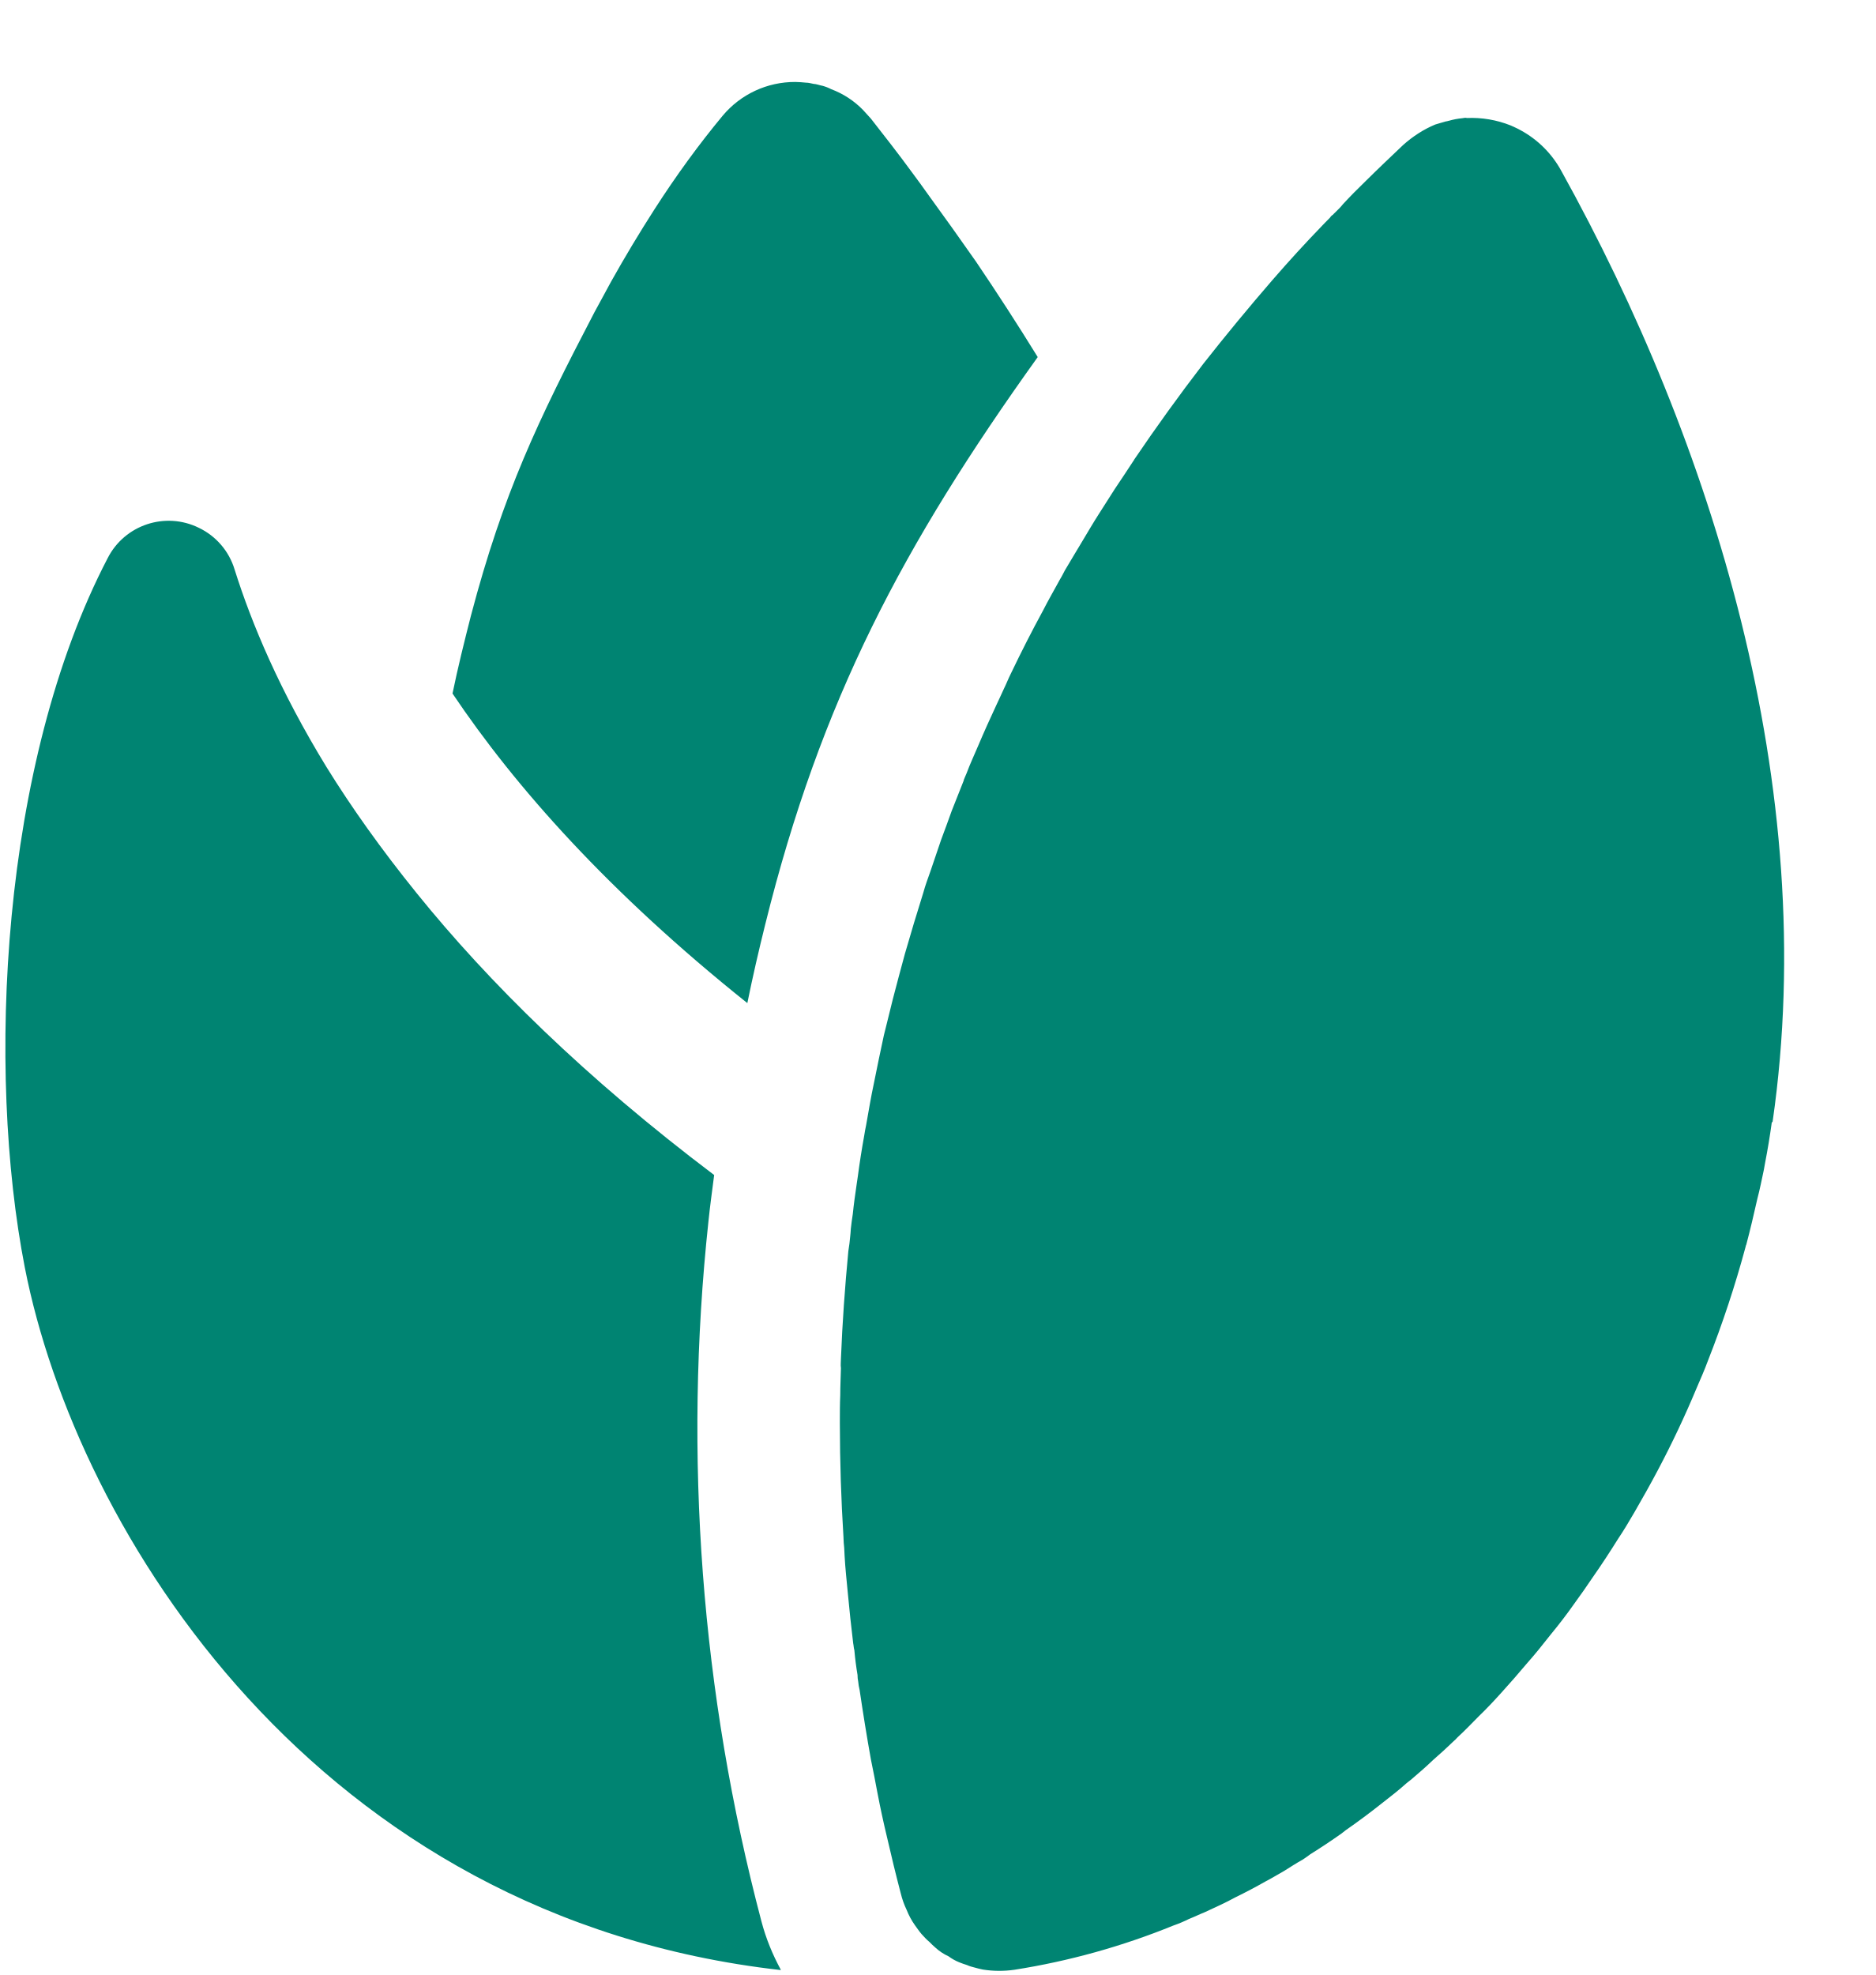
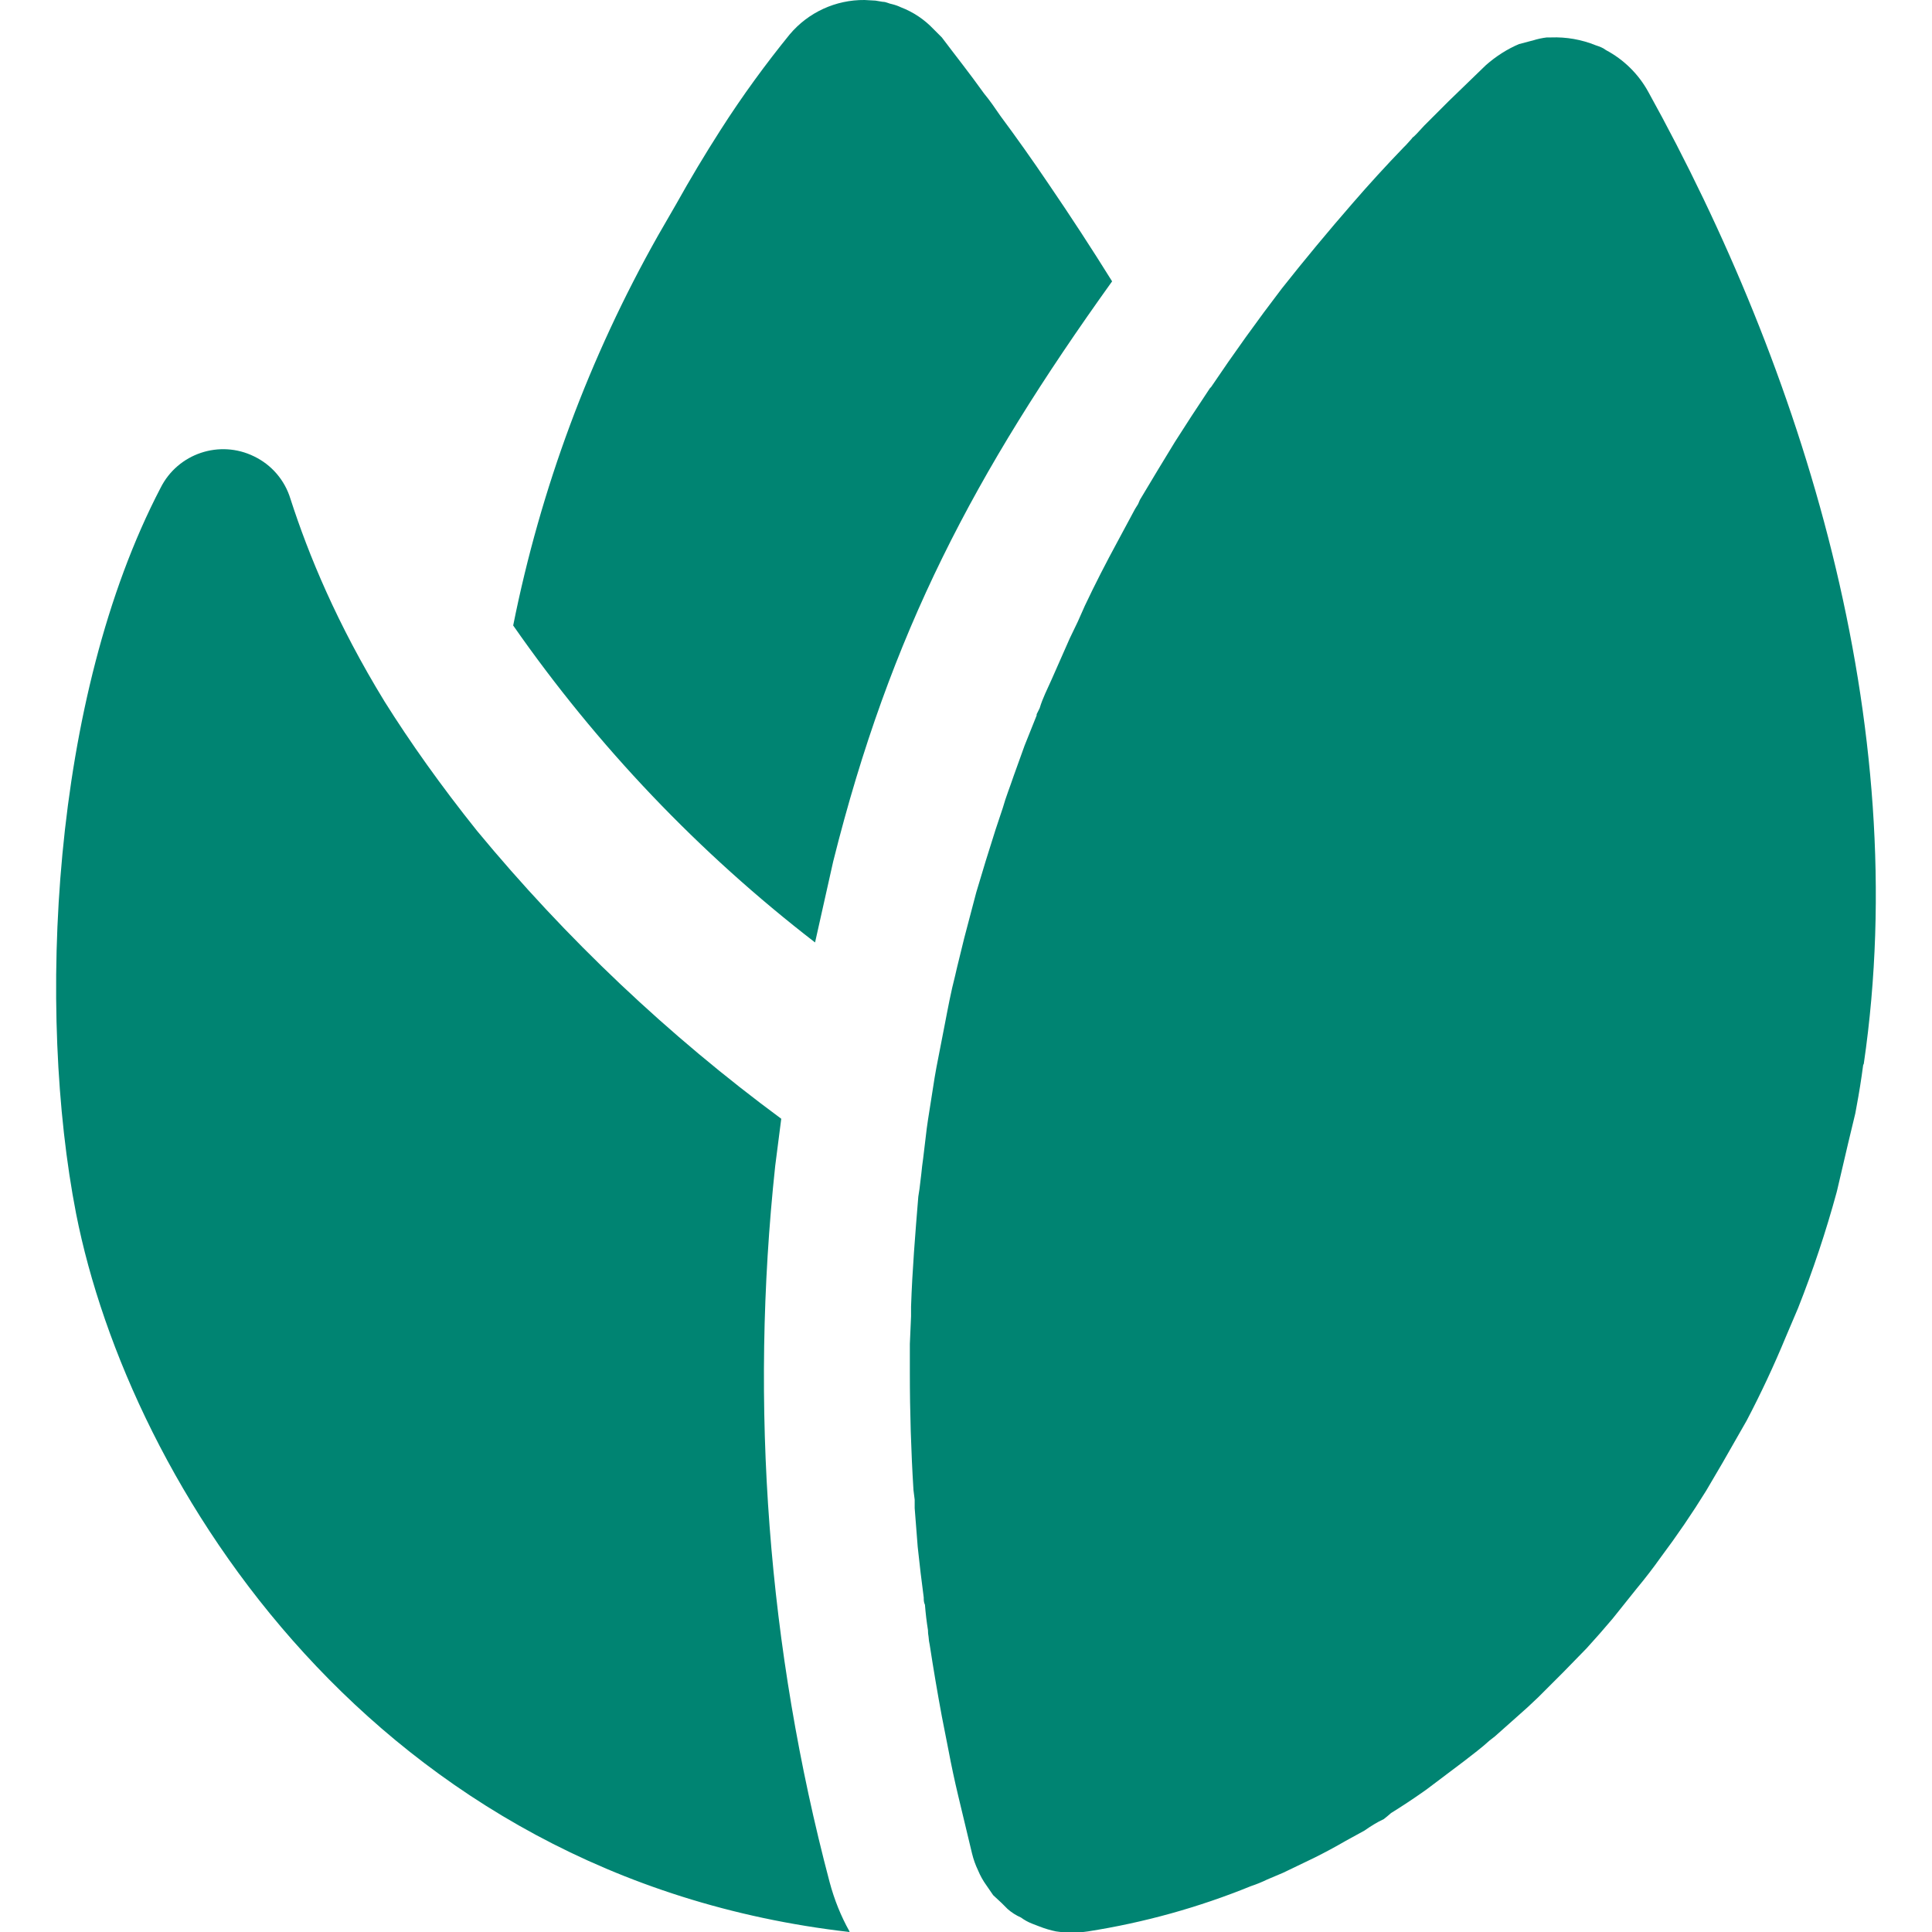
- <svg xmlns="http://www.w3.org/2000/svg" width="19" height="20">
-   <svg width="19" height="20" fill="none" viewBox="0 0 19 20">
-     <path fill="#008472" fill-rule="evenodd" d="M10.51 3.616c-1.362 1.9-2.197 3.474-2.76 5.746-.066.265-.127.53-.181.796-1.403-1.121-2.35-2.188-2.986-3.135.054-.263.119-.524.187-.79.327-1.24.676-1.97 1.25-3.07.06-.107.113-.211.17-.313a14.043 14.043 0 0 1 .437-.728c.222-.346.456-.666.692-.95A.953.953 0 0 1 8.055.83c.036 0 .073.004.108.007.026 0 .05.007.075.012.033.002.06.014.093.02a.432.432 0 0 1 .087.034.879.879 0 0 1 .323.211c.028.029.053.06.08.088.128.164.273.348.422.552.054.074.108.145.162.223.154.211.315.437.481.674a27.226 27.226 0 0 1 .624.965ZM7.907 19.95C3.204 19.419.775 15.509.251 12.834c-.388-1.992-.248-5.096.84-7.183a.693.693 0 0 1 .923-.306.689.689 0 0 1 .362.422c.173.55.459 1.23.931 2.001.25.404.552.83.915 1.279.724.896 1.702 1.864 3.011 2.852-.02.157-.042.313-.058.47a19.573 19.573 0 0 0 .536 7.085c.046.176.114.34.196.491v.005ZM17.944 11.37a7.498 7.498 0 0 1-.068.41l-.012.067c-.021.097-.04.196-.066.294-.035.156-.072.313-.112.464-.005.008-.005.015-.007.022a10.87 10.87 0 0 1-.381 1.152c-.035.095-.075.185-.115.278a10.01 10.01 0 0 1-.392.83c-.075.142-.155.284-.237.426-.053.09-.107.183-.166.27-.082.131-.166.26-.255.387-.06.09-.126.183-.189.27a5.053 5.053 0 0 1-.236.309c-.08.102-.162.204-.248.301a10.05 10.05 0 0 1-.255.292c-.075.083-.15.163-.23.24-.072.073-.14.144-.212.21a2.129 2.129 0 0 1-.021.022c-.002.004-.007.007-.012.011a5.344 5.344 0 0 1-.215.197c-.072.069-.142.13-.215.192l-.054.043c-.082.074-.166.138-.25.204-.12.095-.24.185-.367.273l-.042.033a6.57 6.57 0 0 1-.316.21 1.41 1.41 0 0 1-.075.053c-.065.036-.126.076-.19.116-.065.036-.125.074-.186.105a5.56 5.56 0 0 1-.309.163c-.1.055-.206.102-.309.15-.053.021-.105.047-.159.068a1.325 1.325 0 0 1-.159.067 7.253 7.253 0 0 1-1.61.448 1.063 1.063 0 0 1-.319-.002c-.026-.005-.054-.012-.082-.02-.025-.006-.054-.014-.08-.026-.025-.007-.053-.018-.079-.028a.488.488 0 0 1-.107-.06.513.513 0 0 1-.133-.088c-.022-.018-.043-.04-.061-.058-.028-.022-.054-.052-.08-.08-.026-.03-.047-.063-.068-.091a.727.727 0 0 1-.082-.152.85.85 0 0 1-.06-.168c-.05-.19-.096-.38-.14-.572a9.629 9.629 0 0 1-.097-.45c-.02-.11-.042-.218-.065-.332-.042-.233-.08-.47-.115-.707a.512.512 0 0 1-.014-.083.342.342 0 0 1-.007-.069 3.075 3.075 0 0 1-.032-.25c-.007-.022-.007-.048-.012-.07a18.12 18.12 0 0 1-.054-.505c-.012-.128-.026-.253-.033-.381 0-.029-.004-.055-.004-.081-.003-.033-.007-.066-.007-.097v-.005a18.693 18.693 0 0 1-.037-1.155v-.019c0-.088 0-.182.004-.27 0-.095.005-.183.007-.273-.005-.033 0-.066 0-.097.014-.36.04-.723.075-1.089l.011-.075c.005-.053.012-.102.014-.15.005-.05.012-.097.02-.15.01-.101.025-.203.039-.3.005-.027.007-.055.012-.081.018-.138.04-.277.065-.415.005-.036.012-.069.019-.104.026-.145.049-.287.08-.43.032-.16.065-.32.1-.481l.019-.076c.025-.095.046-.192.072-.291.04-.152.08-.306.122-.458a27.202 27.202 0 0 1 .187-.621c.02-.074.047-.145.072-.216.035-.107.073-.211.108-.318.035-.095.072-.192.107-.292l.122-.308v-.005c.007-.021.019-.042.028-.066.035-.095.08-.19.12-.285.058-.137.119-.272.182-.407.026-.053.049-.107.075-.162.025-.05.046-.106.074-.161.101-.211.208-.422.323-.633.054-.107.115-.211.173-.318.012-.019.019-.033.028-.05l.021-.04c.059-.097.12-.204.18-.301.054-.09.108-.183.166-.273l.16-.251c.065-.095.126-.19.189-.285.005-.005.005-.007.007-.012a20.062 20.062 0 0 1 .7-.97 23.44 23.44 0 0 1 .7-.848 13.8 13.8 0 0 1 .506-.553l.025-.026.054-.055a.068.068 0 0 1 .026-.026c.012-.012.019-.021.028-.028.026-.026.052-.05.075-.08.075-.081.15-.157.234-.238.121-.12.248-.24.374-.36.1-.09.213-.162.327-.209.035-.012.075-.021.113-.033h.007s.011-.005.018-.005a.748.748 0 0 1 .136-.026c.014-.002.033-.007.047-.002a1.069 1.069 0 0 1 .442.075c.032.015.067.029.1.048a1.027 1.027 0 0 1 .414.413c1.518 2.736 2.629 6.234 2.14 9.627l-.01.012Z" clip-rule="evenodd" />
-   </svg>
-   <style>
-         @media (prefers-color-scheme:light){:root{filter:none}}@media (prefers-color-scheme:dark){:root{filter:none}}
-     </style>
+ <svg xmlns="http://www.w3.org/2000/svg" width="32" height="32" viewBox="0 0 32 32">
+   <path fill="#008472" fill-rule="evenodd" d="M18.42 4.66c-2.28 3.18-3.67 5.81-4.62 9.61l-.3 1.34a23.84 23.84 0 0 1-5-5.25 21.85 21.85 0 0 1 2.4-6.46l.3-.52a23.5 23.5 0 0 1 .73-1.22c.37-.58.76-1.11 1.15-1.59A1.6 1.6 0 0 1 14.32 0l.18.01.12.02c.06 0 .1.03.16.04a.72.72 0 0 1 .14.05 1.47 1.47 0 0 1 .54.36l.14.14c.21.28.45.58.7.93.1.12.18.24.27.37.26.35.53.73.8 1.13a45.55 45.55 0 0 1 1.05 1.61zM14.07 32C6.2 31.1 2.14 24.57 1.26 20.1c-.65-3.34-.42-8.53 1.4-12.02a1.16 1.16 0 0 1 1.55-.52 1.15 1.15 0 0 1 .6.7c.3.93.77 2.07 1.56 3.36.42.67.93 1.39 1.53 2.14a28.47 28.47 0 0 0 5.04 4.77l-.1.78a32.74 32.74 0 0 0 .9 11.86c.08.3.19.57.33.82zm16.79-14.36a12.54 12.54 0 0 1-.11.69l-.02.11-.12.5-.18.77-.01.04a18.18 18.18 0 0 1-.64 1.92l-.2.47a16.75 16.75 0 0 1-.65 1.39l-.4.7-.27.46a14.89 14.89 0 0 1-.75 1.1 8.45 8.45 0 0 1-.4.52l-.4.5a16.81 16.81 0 0 1-.43.49l-.39.4-.35.35a3.56 3.56 0 0 1-.04.04l-.02.02a8.94 8.94 0 0 1-.36.33l-.36.32-.09.07c-.13.12-.28.23-.42.34l-.61.46-.07.05a11 11 0 0 1-.53.35 2.36 2.36 0 0 1-.12.1c-.11.05-.22.12-.32.19l-.31.17a9.3 9.3 0 0 1-.52.28l-.52.25-.26.11a2.22 2.22 0 0 1-.27.11 12.13 12.13 0 0 1-2.7.75 1.78 1.78 0 0 1-.53 0 1.64 1.64 0 0 1-.27-.08l-.13-.05a.82.82 0 0 1-.18-.1.86.86 0 0 1-.22-.14l-.1-.1-.14-.13-.11-.16a1.22 1.22 0 0 1-.14-.25 1.42 1.42 0 0 1-.1-.28l-.23-.96a16.1 16.1 0 0 1-.16-.75l-.11-.56a37.9 37.9 0 0 1-.2-1.18.86.86 0 0 1-.02-.14.57.57 0 0 1-.01-.11 5.14 5.14 0 0 1-.05-.42c-.02-.04-.02-.08-.02-.12a30.31 30.31 0 0 1-.1-.84l-.05-.64v-.14l-.02-.16a31.27 31.27 0 0 1-.06-1.94v-.48l.02-.46v-.16c.02-.6.07-1.21.12-1.82l.02-.13.03-.25a5 5 0 0 1 .03-.25l.06-.5.02-.14.11-.7.03-.17.14-.72c.05-.26.1-.53.17-.8l.03-.13.12-.49.2-.76a45.5 45.5 0 0 1 .32-1.04l.12-.36c.05-.18.12-.35.18-.53l.18-.5.2-.5v-.02l.05-.1c.05-.17.13-.32.2-.48l.3-.68.13-.27.12-.27c.17-.36.35-.71.54-1.06l.29-.54.05-.08.03-.07.3-.5.28-.46.27-.42.31-.47.02-.02a33.56 33.56 0 0 1 1.17-1.63 39.21 39.21 0 0 1 1.17-1.41 23.09 23.09 0 0 1 .85-.93l.04-.04.09-.1a.11.11 0 0 1 .04-.04l.05-.05.12-.13.4-.4.62-.6c.17-.15.36-.27.55-.35l.19-.05.04-.01a1.25 1.25 0 0 1 .23-.05h.07a1.79 1.79 0 0 1 .74.13c.06.02.12.04.17.08a1.72 1.72 0 0 1 .7.69c2.53 4.57 4.4 10.43 3.57 16.1l-.01.02z" clip-rule="evenodd" />
</svg>
